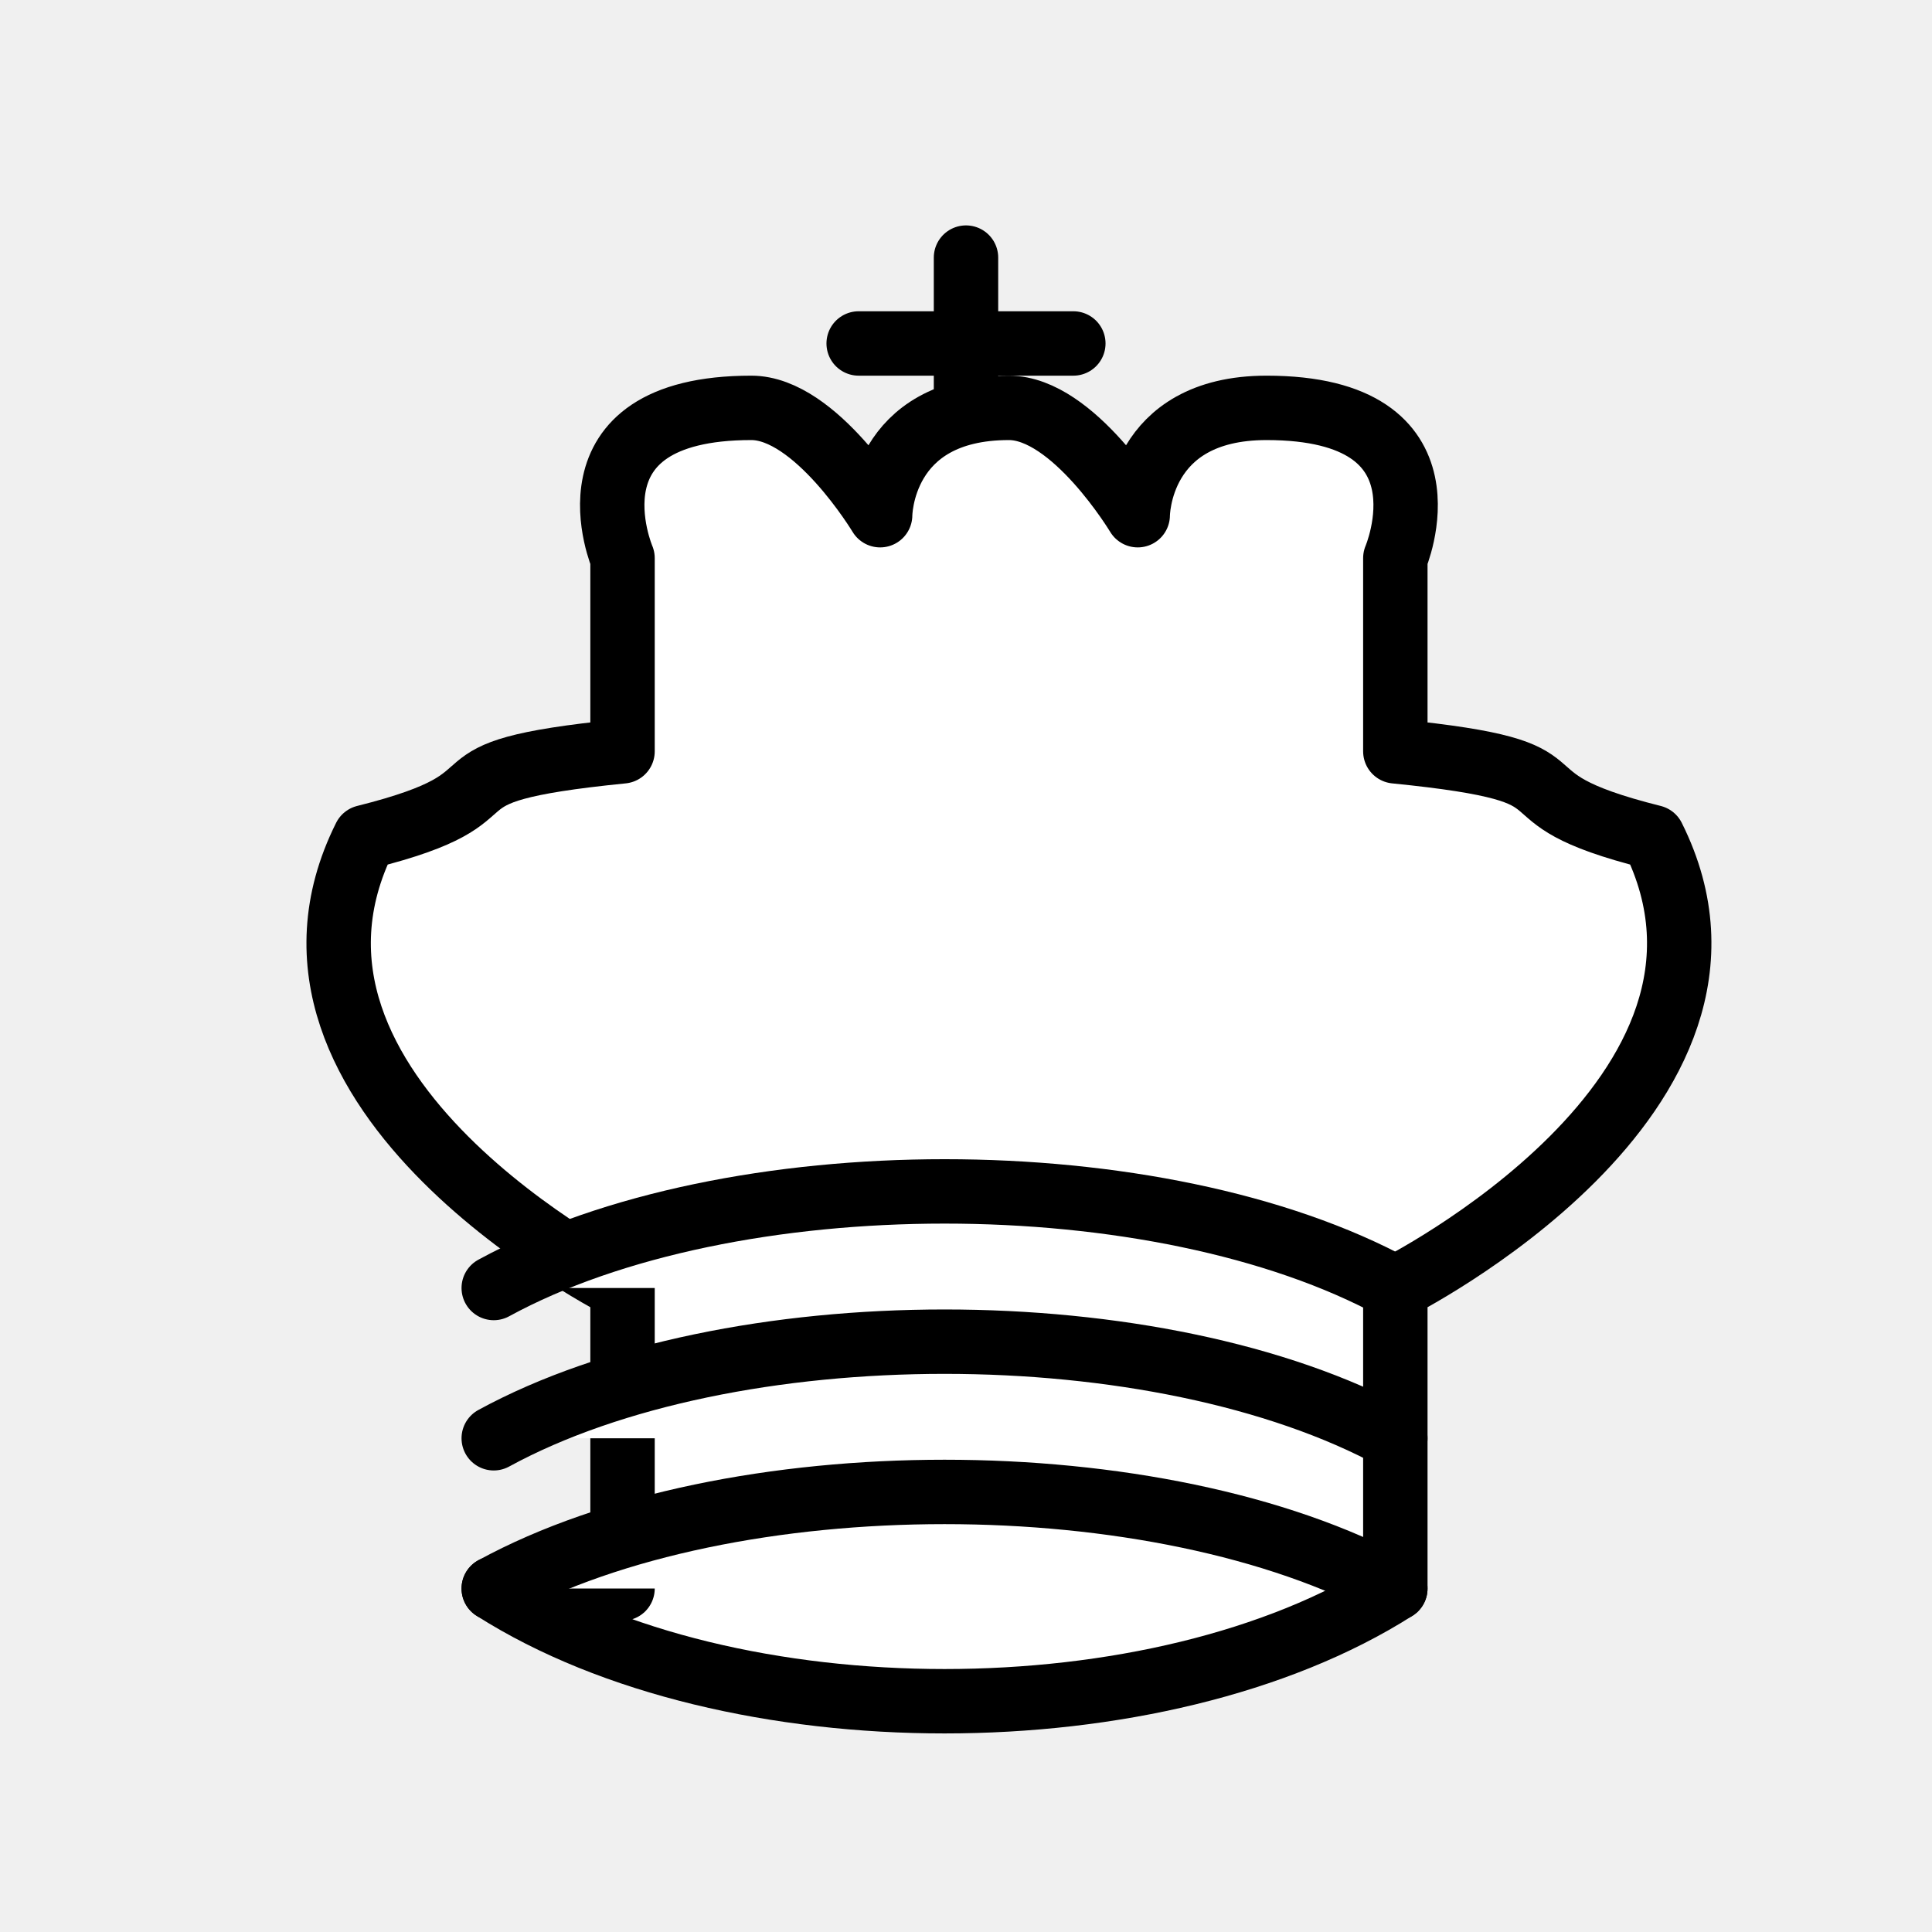
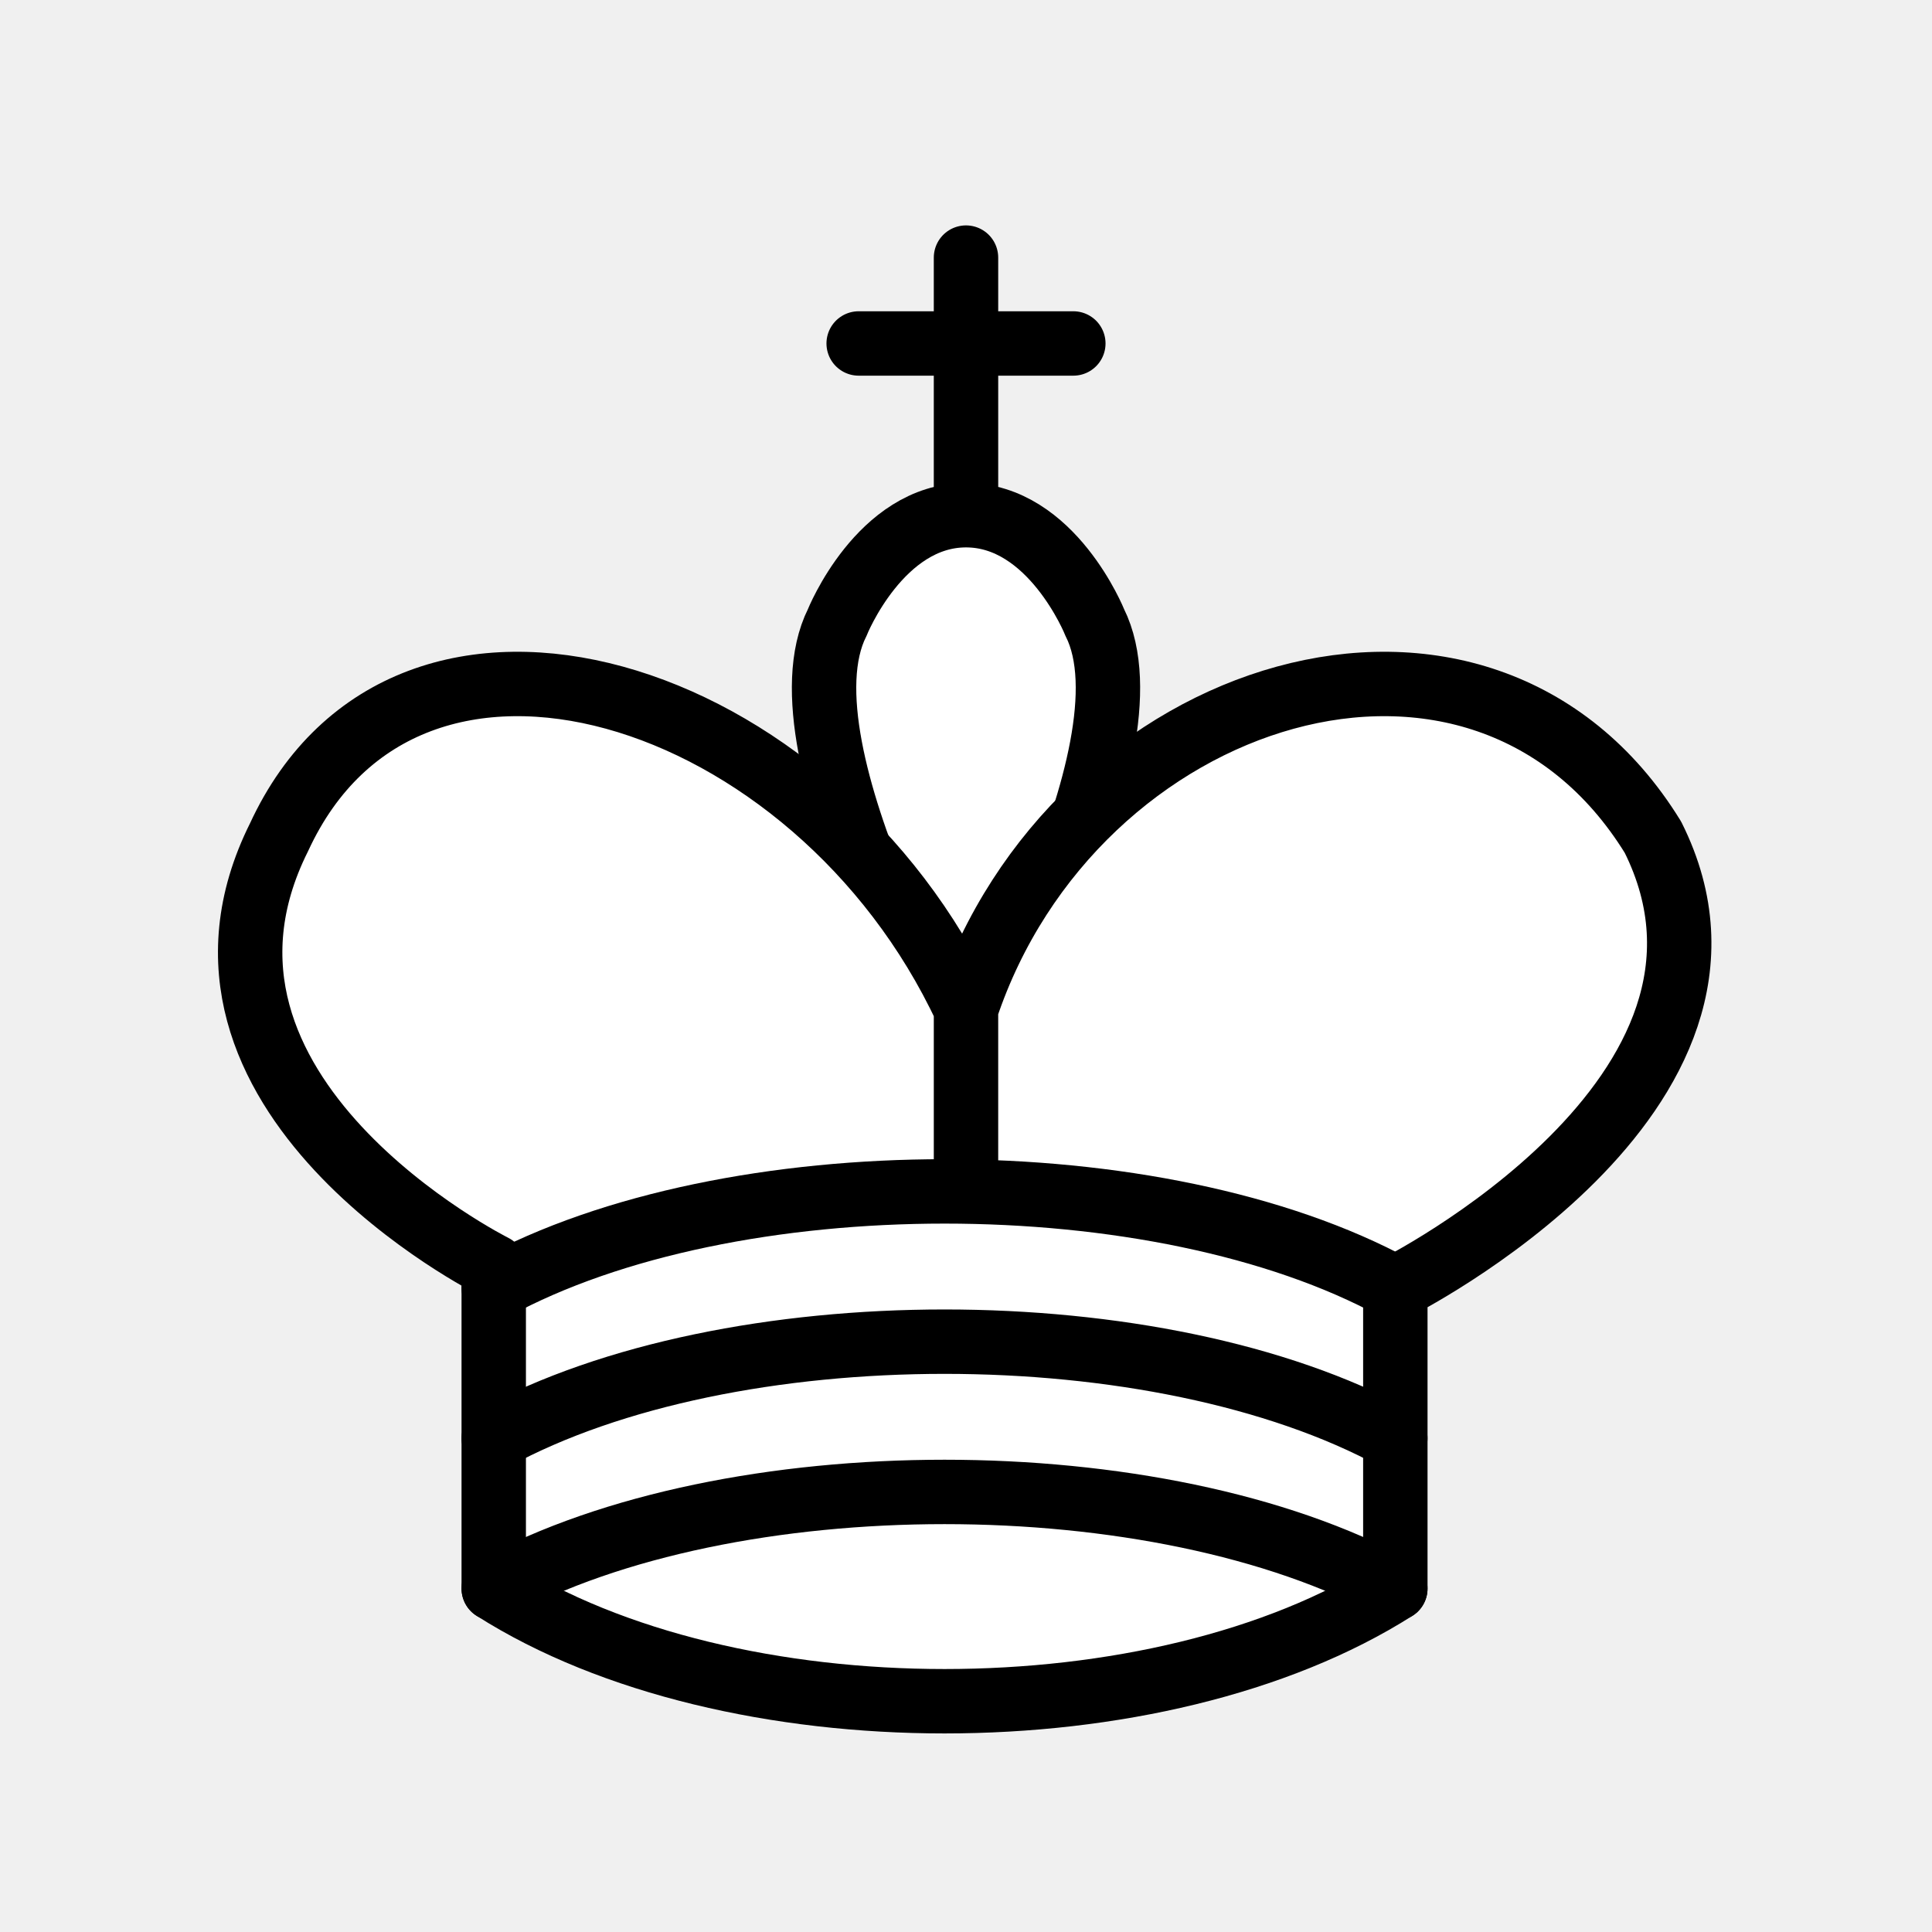
<svg xmlns="http://www.w3.org/2000/svg" viewBox="0 0 45 45">
-   <g fill="#fff" fill-rule="evenodd" stroke="#000" stroke-width="1.5" stroke-linecap="round" stroke-linejoin="round">
-     <path d="M22.5 11.63V6M20 8h5M22.5 25s4.5-7.5 3-10c-1.5-2.5-6-2.5-6 0 0 2.5 3 10 3 10z" />
-     <path d="M11.5 37c5.5 3.5 15.5 3.5 21 0v-7s9-4.5 6-10.5c-4-1-1-1.5-6-2V13s1.5-3.5-3-3.5c-3 0-3 2.5-3 2.5s-1.5-2.5-3-2.5c-3 0-3 2.5-3 2.5s-1.5-2.5-3-2.5c-4.5 0-3 3.5-3 3.5v4.5c-5 .5-2 1-6 2-3 6 6 10.5 6 10.5v7z" />
+   <g fill="none" fill-rule="evenodd" stroke="#000" stroke-linecap="round" stroke-linejoin="round" stroke-width="1.5">
+     <path stroke-linejoin="miter" d="M22.5 11.63V6M20 8h5" />
+     <path fill="#fff" stroke-linecap="butt" stroke-linejoin="miter" d="M22.5 25s4.5-7.5 3-10.5c0 0-1-2.5-3-2.5s-3 2.5-3 2.5c-1.5 3 3 10.5 3 10.5" />
+     <path fill="#fff" d="M11.5 37c5.5 3.5 15.5 3.5 21 0v-7s9-4.5 6-10.5c-4-6.5-13.5-3.5-16 4V27v-3.5c-3.5-7.5-13-10.5-16-4-3 6 5 10 5 10z" />
    <path d="M11.5 30c5.5-3 15.5-3 21 0m-21 3.5c5.5-3 15.5-3 21 0m-21 3.5c5.5-3 15.5-3 21 0" />
  </g>
</svg>
